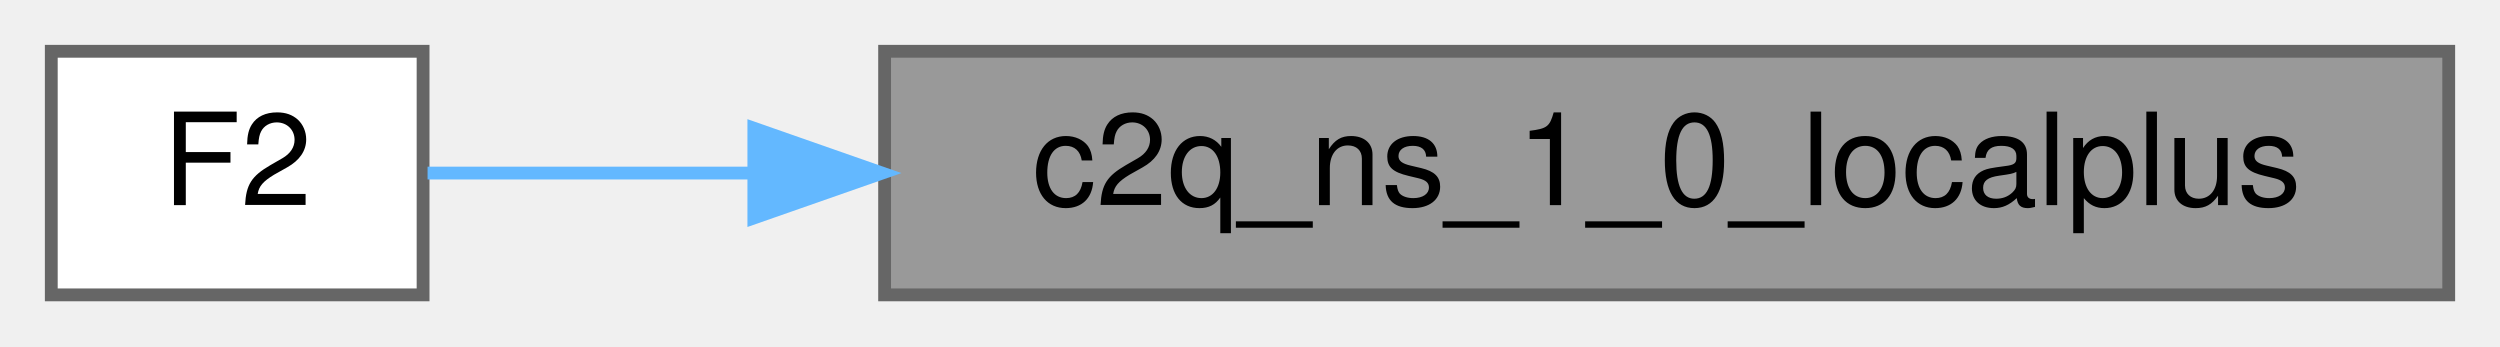
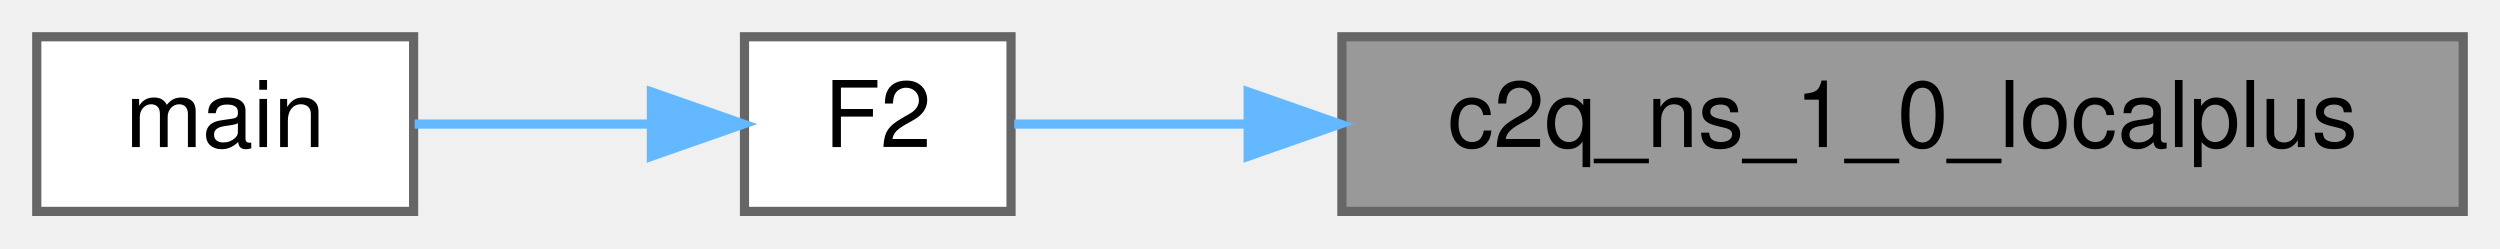
- <svg xmlns="http://www.w3.org/2000/svg" xmlns:xlink="http://www.w3.org/1999/xlink" width="195pt" height="27pt" viewBox="0.00 0.00 195.00 27.00">
+ <svg xmlns="http://www.w3.org/2000/svg" xmlns:xlink="http://www.w3.org/1999/xlink" width="272pt" height="27pt" viewBox="0.00 0.00 272.00 27.00">
  <g id="graph0" class="graph" transform="scale(1 1) rotate(0) translate(4 23)">
    <g id="Node000001" class="node">
      <g id="a_Node000001">
        <a xlink:title="from [Zijlstra, van Neerven; Nucl. Phys. B. 383 (3), 525, 1992] eq. B.2 contains the local contributi...">
-           <polygon fill="#999999" stroke="#666666" points="187,-19 65,-19 65,0 187,0 187,-19" />
-           <text text-anchor="middle" x="126" y="-7" font-family="Helvetica,sans-Serif" font-size="10.00">c2q_ns_1_0_localplus</text>
+           <polygon fill="#999999" stroke="#666666" points="264,-19 142,-19 142,0 264,0 264,-19" />
+           <text text-anchor="middle" x="203" y="-7" font-family="Helvetica,sans-Serif" font-size="10.00">c2q_ns_1_0_localplus</text>
        </a>
      </g>
    </g>
    <g id="Node000002" class="node">
      <g id="a_Node000002">
-         <a xlink:href="structfunc_8cpp.html#a3ae6414607e5f42d0a4c34df3a0d7626" target="_top" xlink:title="electromagnetic structure function F2 from photon interaction">
-           <polygon fill="white" stroke="#666666" points="29,-19 0,-19 0,0 29,0 29,-19" />
-           <text text-anchor="middle" x="14.5" y="-7" font-family="Helvetica,sans-Serif" font-size="10.00">F2</text>
+         <a xlink:href="structfunc_8cpp.html#ae41cf5482bf531dd2f6525474e6a67b1" target="_top" xlink:title="massless electromagnetic structure functions F2 from photon interaction">
+           <polygon fill="white" stroke="#666666" points="106,-19 77,-19 77,0 106,0 106,-19" />
+           <text text-anchor="middle" x="91.5" y="-7" font-family="Helvetica,sans-Serif" font-size="10.00">F2</text>
        </a>
      </g>
    </g>
    <g id="edge1_Node000001_Node000002" class="edge">
      <g id="a_edge1_Node000001_Node000002">
        <a xlink:title=" ">
-           <path fill="none" stroke="#63b8ff" d="M54.64,-9.5C45.08,-9.5 36.22,-9.5 29.35,-9.5" />
-           <polygon fill="#63b8ff" stroke="#63b8ff" points="54.8,-13 64.8,-9.5 54.8,-6 54.8,-13" />
+           <path fill="none" stroke="#63b8ff" d="M131.64,-9.5C122.08,-9.5 113.22,-9.5 106.35,-9.5" />
+           <polygon fill="#63b8ff" stroke="#63b8ff" points="131.8,-13 141.8,-9.5 131.8,-6 131.8,-13" />
+         </a>
+       </g>
+     </g>
+     <g id="Node000003" class="node">
+       <g id="a_Node000003">
+         <a xlink:href="teststructfunc_8cpp.html#ae66f6b31b5ad750f1fe042a706a4e3d4" target="_top" xlink:title=" ">
+           <polygon fill="white" stroke="#666666" points="41,-19 0,-19 0,0 41,0 41,-19" />
+           <text text-anchor="middle" x="20.5" y="-7" font-family="Helvetica,sans-Serif" font-size="10.00">main</text>
+         </a>
+       </g>
+     </g>
+     <g id="edge2_Node000002_Node000003" class="edge">
+       <g id="a_edge2_Node000002_Node000003">
+         <a xlink:title=" ">
+           <path fill="none" stroke="#63b8ff" d="M66.63,-9.5C58.3,-9.5 49.06,-9.5 41.11,-9.5" />
+           <polygon fill="#63b8ff" stroke="#63b8ff" points="66.87,-13 76.87,-9.5 66.87,-6 66.87,-13" />
        </a>
      </g>
    </g>
  </g>
</svg>
